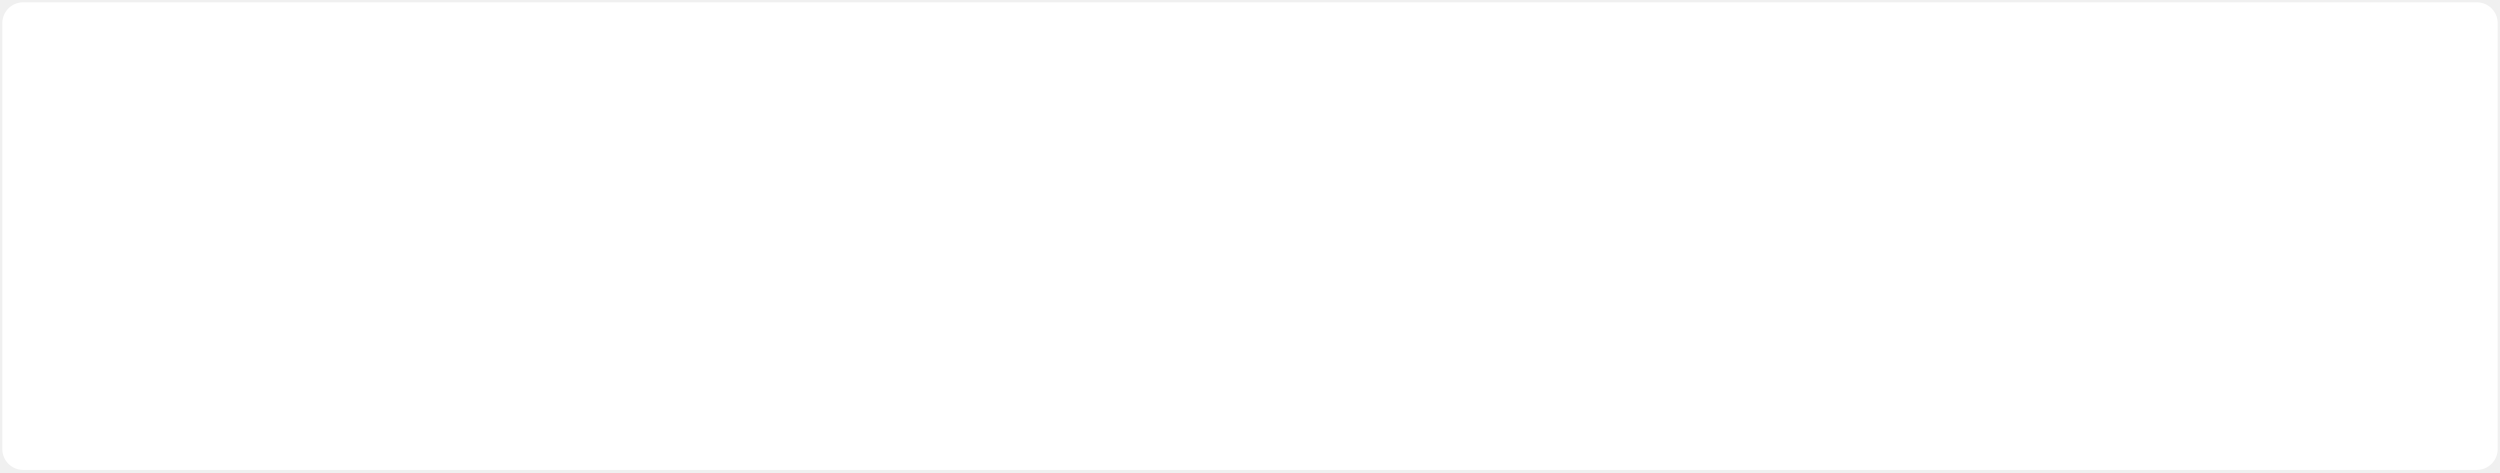
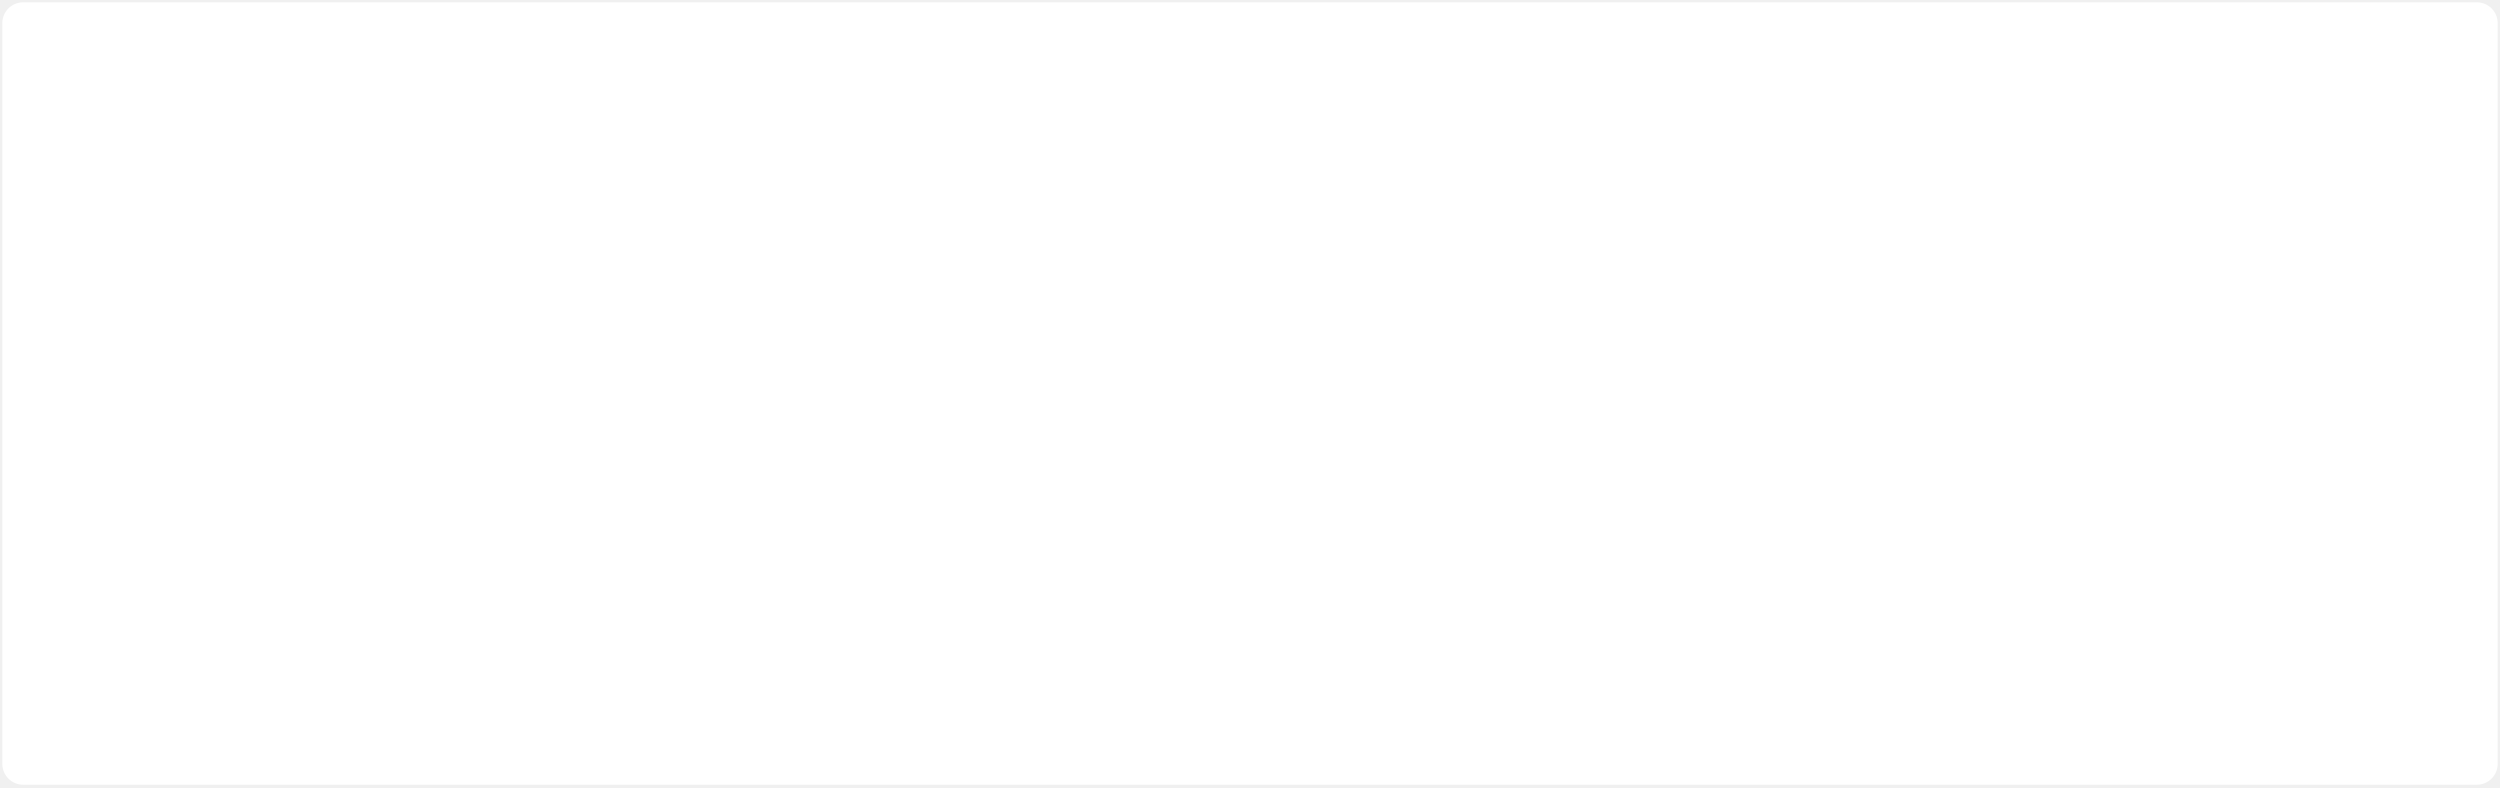
- <svg xmlns="http://www.w3.org/2000/svg" width="540" height="102" viewBox="0 0 540 102">
+ <svg xmlns="http://www.w3.org/2000/svg" width="540" height="170" viewBox="0 0 540 170">
  <defs>
    <linearGradient id="overflowGradient">
      <stop stop-color="rgba(254, 254, 254, 0)" offset="0" />
      <stop stop-color="rgba(254, 254, 254, 0)" offset="1" />
    </linearGradient>
  </defs>
-   <rect width="538" height="100" x="1" y="1" rx="4" stroke="#FFFFFF" fill="#FFFFFF" stroke-opacity="1" />
+   <rect width="538" height="168" x="1" y="1" rx="4" stroke="#FFFFFF" fill="#FFFFFF" stroke-opacity="1" />
  <clipPath id="nameClip">
-     <rect x="0" y="0" width="100" height="94" />
+     <rect x="0" y="0" width="100" height="162" />
  </clipPath>
  <g transform="translate(12, 4)" width="100" clip-path="url(#nameClip)">
-     <text class="nameText" y="12.818" dominant-baseline="middle" style="animation-delay: 500ms">YAML</text>
-     <text class="nameText" y="47" dominant-baseline="middle" style="animation-delay: 750ms">Smarty</text>
-     <text class="nameText" y="81.182" dominant-baseline="middle" style="animation-delay: 1000ms">Docker</text>
+     <text class="nameText" y="12.789" dominant-baseline="middle" style="animation-delay: 500ms">YAML</text>
+     <text class="nameText" y="46.895" dominant-baseline="middle" style="animation-delay: 750ms">JavaScript</text>
+     <text class="nameText" y="81" dominant-baseline="middle" style="animation-delay: 1000ms">Other</text>
+     <text class="nameText" y="115.105" dominant-baseline="middle" style="animation-delay: 1250ms">Markdown</text>
+     <text class="nameText" y="149.211" dominant-baseline="middle" style="animation-delay: 1500ms">Bash</text>
  </g>
-   <rect transform="translate(110, 4)" width="2" height="94" fill="url(#overflowGradient)" />
+   <rect transform="translate(110, 4)" width="2" height="162" fill="url(#overflowGradient)" />
  <clipPath id="durationClip">
-     <rect x="0" y="0" width="110" height="94" />
+     <rect x="0" y="0" width="110" height="162" />
  </clipPath>
  <g transform="translate(114, 4)" width="110" clip-path="url(#durationClip)">
-     <text class="durationText" y="12.818" dominant-baseline="middle" style="animation-delay: 600ms">15 mins</text>
-     <text class="durationText" y="47" dominant-baseline="middle" style="animation-delay: 850ms">0 secs</text>
-     <text class="durationText" y="81.182" dominant-baseline="middle" style="animation-delay: 1100ms">0 secs</text>
+     <text class="durationText" y="12.789" dominant-baseline="middle" style="animation-delay: 600ms">3 hrs 20 mins</text>
+     <text class="durationText" y="46.895" dominant-baseline="middle" style="animation-delay: 850ms">18 mins</text>
+     <text class="durationText" y="81" dominant-baseline="middle" style="animation-delay: 1100ms">13 mins</text>
+     <text class="durationText" y="115.105" dominant-baseline="middle" style="animation-delay: 1350ms">11 mins</text>
+     <text class="durationText" y="149.211" dominant-baseline="middle" style="animation-delay: 1600ms">8 mins</text>
  </g>
-   <rect transform="translate(222, 4)" width="2" height="94" fill="url(#overflowGradient)" />
+   <rect transform="translate(222, 4)" width="2" height="162" fill="url(#overflowGradient)" />
  <g transform="translate(226, 4)">
-     <rect class="durationBar" y="0" height="25.636" width="302" style="animation-delay: 700ms;" fill="#cb171e" />
-     <rect class="durationBar" y="34.182" height="25.636" width="1.511" style="animation-delay: 950ms;" fill="#58a6ff" />
-     <rect class="durationBar" y="68.364" height="25.636" width="0.637" style="animation-delay: 1200ms;" fill="#58a6ff" />
+     <rect class="durationBar" y="0" height="25.579" width="302" style="animation-delay: 700ms;" fill="#cb171e" />
+     <rect class="durationBar" y="34.105" height="25.579" width="28.043" style="animation-delay: 950ms;" fill="#f1e05a" />
+     <rect class="durationBar" y="68.211" height="25.579" width="20.465" style="animation-delay: 1200ms;" fill="#58a6ff" />
+     <rect class="durationBar" y="102.316" height="25.579" width="17.14" style="animation-delay: 1450ms;" fill="#083fa1" />
+     <rect class="durationBar" y="136.421" height="25.579" width="13.231" style="animation-delay: 1700ms;" fill="#58a6ff" />
  </g>
  <style>
    text { font: 600 14px 'Segoe UI', Ubuntu, Sans-Serif; fill: #333333 }
    .nameText, .durationText { opacity: 0; animation: fadeInAnimation 0.5s ease-in-out forwards; }
    .durationBar { transform: scaleX(0); animation: scaleXInAnimation 0.5s ease-in-out forwards; }
    @keyframes fadeInAnimation {
      0%   { opacity: 0; }
      100% { opacity: 1; }
    }
    @keyframes scaleXInAnimation {
      0%   { transform: scaleX(0); }
      100% { transform: scaleX(1); }
    }
    </style>
</svg>
